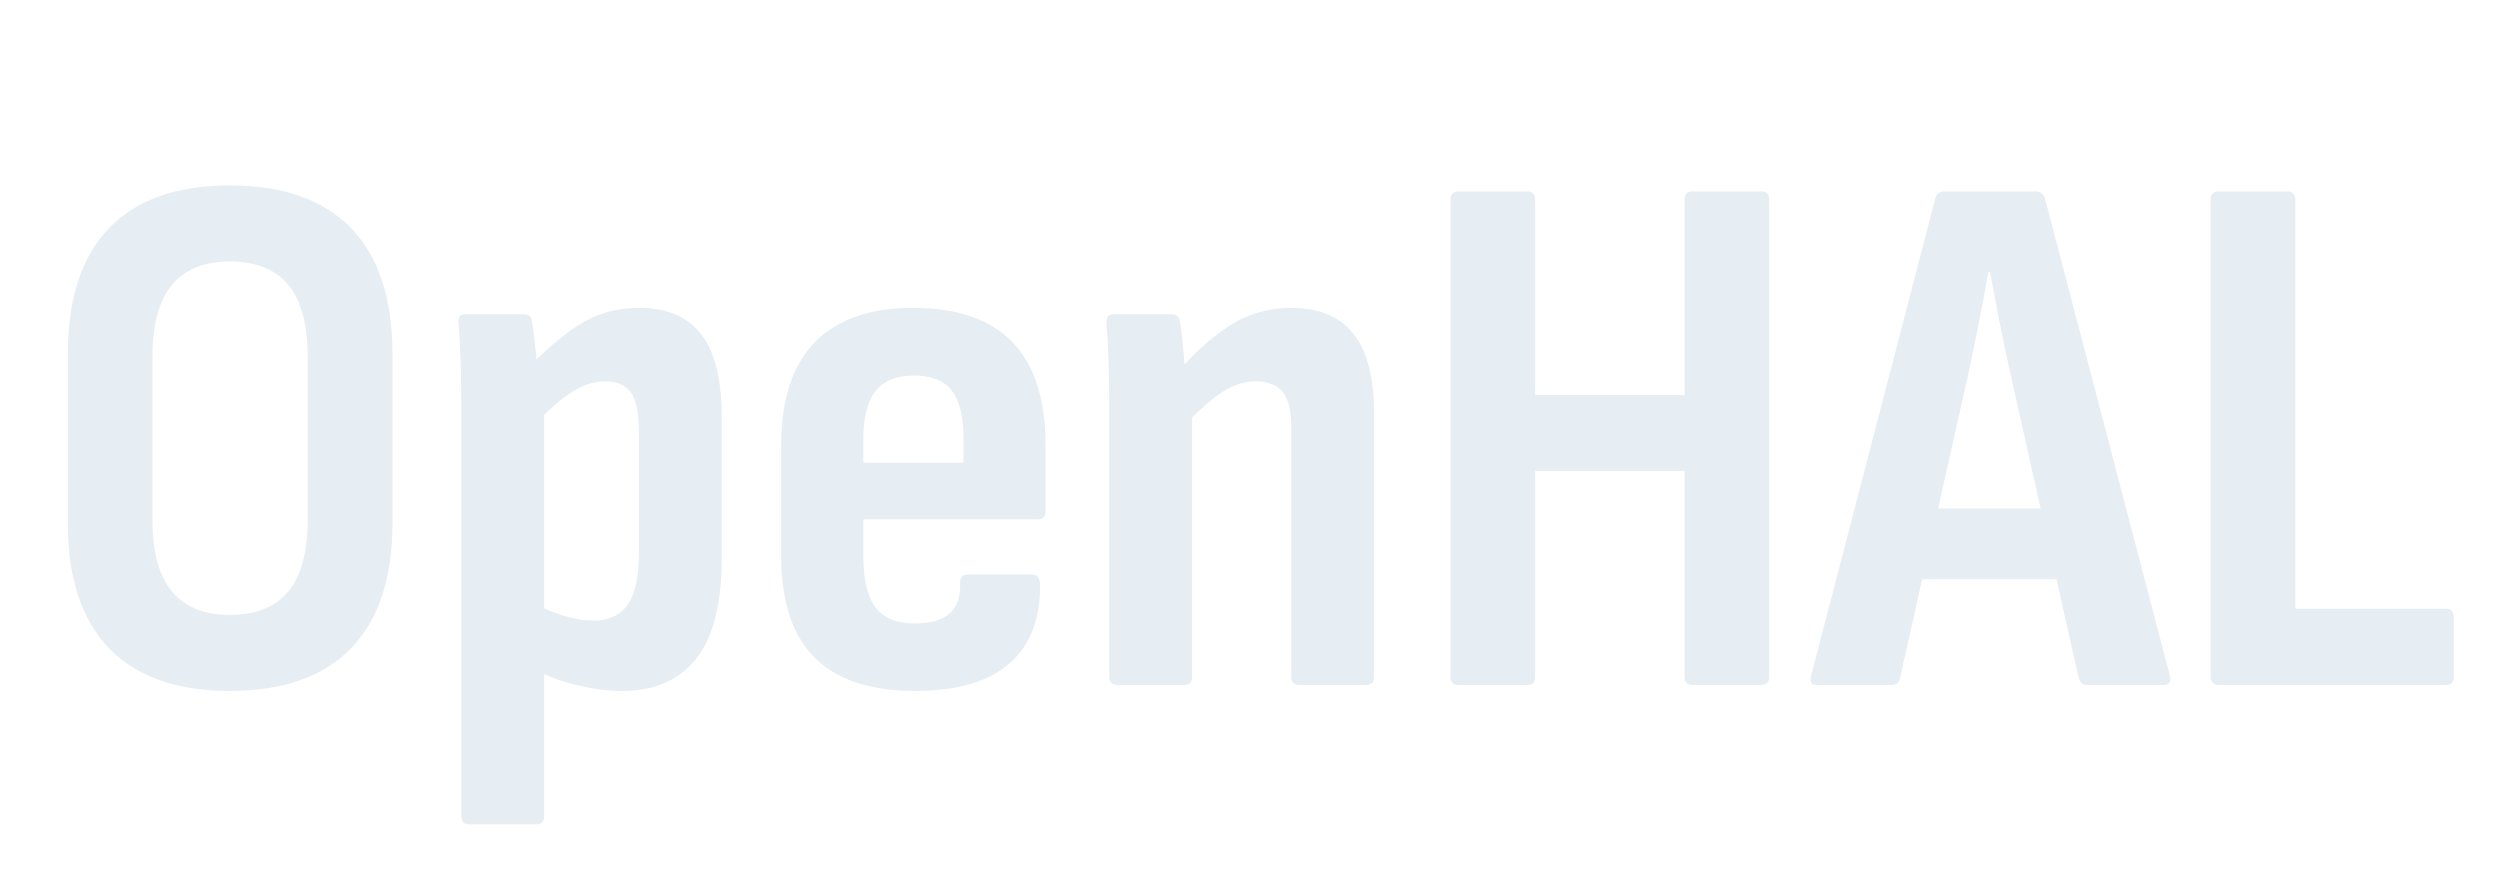
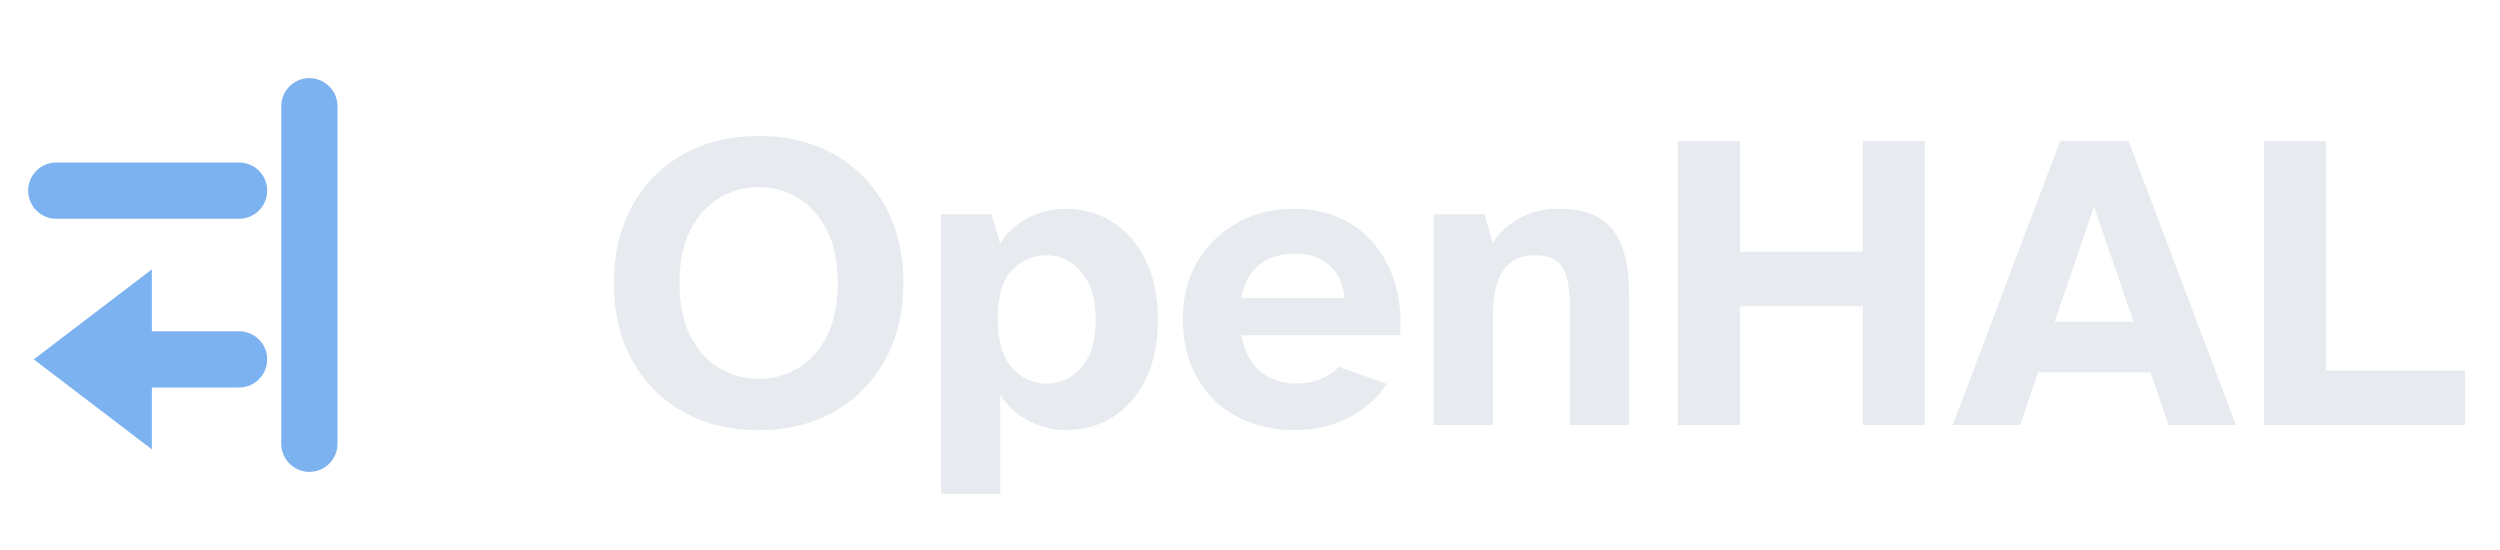
- <svg xmlns="http://www.w3.org/2000/svg" width="146" height="52" viewBox="0 0 146 52" role="img" aria-labelledby="t d">
-   <path fill="#E6EDF3" d="M13.42 40.35Q8.78 40.35 6.37 37.86Q3.96 35.36 3.96 30.54V20.68Q3.96 15.82 6.37 13.32Q8.78 10.83 13.42 10.83Q18.08 10.83 20.5 13.32Q22.92 15.82 22.92 20.68V30.54Q22.92 35.36 20.5 37.86Q18.08 40.35 13.42 40.35ZM13.42 35.91Q15.7 35.91 16.84 34.54Q17.97 33.18 17.97 30.32V20.9Q17.97 18 16.84 16.64Q15.7 15.27 13.42 15.27Q11.18 15.27 10.04 16.64Q8.9 18 8.9 20.9V30.32Q8.9 33.18 10.04 34.54Q11.18 35.91 13.42 35.91ZM36.33 40.35Q35.06 40.35 33.65 40Q32.23 39.66 31.21 39.06L31.17 35.2Q31.95 35.67 32.89 35.95Q33.82 36.24 34.68 36.24Q36 36.24 36.66 35.31Q37.31 34.37 37.31 32.37V25.12Q37.31 23.62 36.86 22.94Q36.4 22.27 35.33 22.27Q34.35 22.27 33.33 22.94Q32.32 23.61 31.17 24.86L30.69 21.66Q32.23 20 33.78 18.99Q35.34 17.98 37.32 17.98Q39.76 17.98 40.95 19.52Q42.15 21.07 42.15 24.38V32.64Q42.15 36.56 40.67 38.45Q39.18 40.35 36.33 40.35ZM27.39 48.14Q26.94 48.14 26.94 47.66V23.65Q26.94 22.24 26.9 21.04Q26.86 19.84 26.78 18.9Q26.71 18.35 27.17 18.35H30.61Q31.01 18.35 31.07 18.78Q31.16 19.33 31.26 20.25Q31.36 21.18 31.37 21.92L31.78 23.7V47.66Q31.78 48.14 31.34 48.14ZM53.44 40.35Q49.52 40.35 47.57 38.4Q45.62 36.45 45.62 32.46V26.01Q45.62 22.01 47.58 19.99Q49.55 17.98 53.33 17.98Q57.19 17.98 59.13 19.98Q61.06 21.99 61.06 26V29.83Q61.06 30.33 60.61 30.33H50.42V32.46Q50.42 34.55 51.14 35.48Q51.85 36.41 53.46 36.41Q54.79 36.41 55.46 35.82Q56.12 35.24 56.07 34.05Q56.07 33.55 56.51 33.55H60.29Q60.67 33.55 60.74 34.03Q60.8 37.13 58.96 38.74Q57.12 40.35 53.44 40.35ZM50.42 27.02H56.27V25.65Q56.27 23.71 55.59 22.82Q54.9 21.93 53.4 21.93Q51.86 21.93 51.14 22.83Q50.42 23.73 50.42 25.65ZM75.86 40Q75.41 40 75.41 39.52V24.91Q75.41 23.52 74.91 22.89Q74.41 22.27 73.33 22.27Q72.34 22.27 71.36 22.91Q70.39 23.55 69.18 24.84L68.7 21.83Q70.17 20.08 71.79 19.03Q73.42 17.98 75.41 17.98Q77.83 17.98 79.04 19.49Q80.25 21.01 80.25 24.21V39.52Q80.25 40 79.79 40ZM65.25 40Q64.78 40 64.78 39.52V23.86Q64.78 22.32 64.74 21.05Q64.7 19.79 64.62 18.93Q64.57 18.35 65.01 18.35H68.45Q68.85 18.35 68.91 18.79Q69.03 19.52 69.13 20.7Q69.22 21.89 69.27 22.69L69.62 23.88V39.52Q69.62 40 69.18 40ZM85.16 40Q84.71 40 84.71 39.52V11.66Q84.71 11.18 85.16 11.18H89.2Q89.65 11.18 89.65 11.66V23.07H98.38V11.66Q98.38 11.18 98.84 11.18H102.87Q103.32 11.18 103.32 11.66V39.52Q103.32 40 102.87 40H98.84Q98.38 40 98.38 39.52V27.5H89.65V39.52Q89.65 40 89.2 40ZM106.1 40Q105.6 40 105.77 39.46L113.03 11.56Q113.13 11.18 113.56 11.18H118.88Q119.27 11.18 119.42 11.56L126.72 39.46Q126.84 40 126.36 40H121.88Q121.54 40 121.4 39.62L117.4 21.79Q117.07 20.31 116.78 18.83Q116.49 17.36 116.22 15.89H116.12Q115.86 17.36 115.57 18.83Q115.28 20.3 114.96 21.79L110.96 39.6Q110.89 40 110.46 40ZM111.49 33.83 112.29 29.7H119.96L120.86 33.83ZM129.56 40Q129.1 40 129.1 39.52V11.66Q129.1 11.18 129.56 11.18H133.61Q133.82 11.18 133.93 11.32Q134.05 11.47 134.05 11.66V35.55H142.86Q143.3 35.55 143.3 36.05V39.52Q143.3 40 142.86 40Z" />
+ <svg xmlns="http://www.w3.org/2000/svg" width="200" height="44" viewBox="0 0 200 44" role="img" aria-labelledby="t d">
+   <line x1="24.75" y1="8.5" x2="24.75" y2="35.5" stroke="#7DB2F0" stroke-width="4.5" stroke-linecap="round" />
+   <line x1="4.5" y1="15.25" x2="19.125" y2="15.25" stroke="#7DB2F0" stroke-width="4.5" stroke-linecap="round" />
+   <line x1="19.125" y1="28.75" x2="11.25" y2="28.75" stroke="#7DB2F0" stroke-width="4.5" stroke-linecap="round" />
+   <polygon points="2.70,28.75 12.15,21.55 12.15,35.95" fill="#7DB2F0" />
+   <path fill="#E7EAEE" d="M60.69 34.41Q57.26 34.41 54.65 32.94Q52.03 31.46 50.57 28.81Q49.11 26.16 49.11 22.64Q49.11 19.13 50.57 16.48Q52.03 13.82 54.65 12.35Q57.26 10.88 60.69 10.88Q64.12 10.88 66.72 12.35Q69.32 13.82 70.8 16.48Q72.27 19.13 72.27 22.64Q72.27 26.16 70.8 28.81Q69.32 31.46 66.72 32.94Q64.12 34.41 60.69 34.41ZM60.69 30.31Q62.43 30.31 63.86 29.44Q65.3 28.57 66.16 26.87Q67.02 25.16 67.02 22.64Q67.02 20.13 66.16 18.42Q65.3 16.72 63.86 15.85Q62.43 14.97 60.69 14.97Q58.98 14.97 57.53 15.85Q56.09 16.72 55.22 18.42Q54.36 20.13 54.36 22.64Q54.36 25.16 55.22 26.87Q56.09 28.57 57.53 29.44Q58.98 30.31 60.69 30.31ZM75.29 39.51V17.14H79.32L80.02 19.51Q80.56 18.57 81.41 17.95Q82.26 17.33 83.26 17.01Q84.25 16.7 85.22 16.7Q87.35 16.7 89.03 17.78Q90.7 18.86 91.67 20.84Q92.63 22.82 92.63 25.58Q92.63 28.33 91.67 30.32Q90.7 32.31 89.03 33.36Q87.35 34.41 85.22 34.41Q84.25 34.41 83.26 34.08Q82.26 33.75 81.41 33.11Q80.56 32.47 80.02 31.56V39.51ZM83.75 30.69Q85.38 30.69 86.52 29.38Q87.66 28.08 87.66 25.58Q87.66 23.13 86.52 21.78Q85.38 20.42 83.75 20.42Q82.1 20.42 80.96 21.61Q79.82 22.8 79.82 25.5Q79.82 28.16 80.96 29.42Q82.1 30.69 83.75 30.69ZM103.69 34.41Q100.99 34.41 98.94 33.32Q96.9 32.23 95.77 30.22Q94.63 28.22 94.63 25.49Q94.63 22.81 95.84 20.84Q97.06 18.87 99.07 17.78Q101.09 16.7 103.52 16.7Q105.58 16.7 107.22 17.46Q108.86 18.21 109.99 19.58Q111.11 20.95 111.64 22.81Q112.17 24.66 112 26.82H99.31Q99.5 27.88 99.92 28.61Q100.35 29.34 100.93 29.8Q101.52 30.26 102.21 30.47Q102.9 30.68 103.58 30.68Q104.82 30.68 105.7 30.3Q106.59 29.92 107.09 29.34L110.94 30.71Q109.7 32.56 107.76 33.48Q105.83 34.41 103.69 34.41ZM99.29 23.85H107.54Q107.49 22.74 106.96 21.95Q106.44 21.15 105.59 20.71Q104.74 20.28 103.63 20.28Q102.64 20.28 101.73 20.62Q100.82 20.97 100.19 21.74Q99.55 22.52 99.29 23.85ZM114.69 34V17.14H118.76L119.43 19.44Q119.82 18.76 120.55 18.14Q121.28 17.53 122.32 17.11Q123.36 16.7 124.67 16.7Q126.82 16.7 128.06 17.51Q129.3 18.33 129.82 19.89Q130.33 21.44 130.33 23.66V34H125.6V24.86Q125.6 23.66 125.44 22.65Q125.29 21.64 124.71 21.03Q124.13 20.42 122.8 20.42Q121.09 20.42 120.26 21.63Q119.43 22.85 119.43 25.24V34ZM134.23 34V11.29H139.19V20.14H149.02V11.29H153.98V34H149.02V24.5H139.19V34ZM156.22 34 164.81 11.29H170.29L178.87 34H173.48L172.04 29.78H163.05L161.61 34ZM164.38 25.73H170.68L167.52 16.51ZM181.11 34V11.29H186.08V29.64H197.21V34Z" />
</svg>
